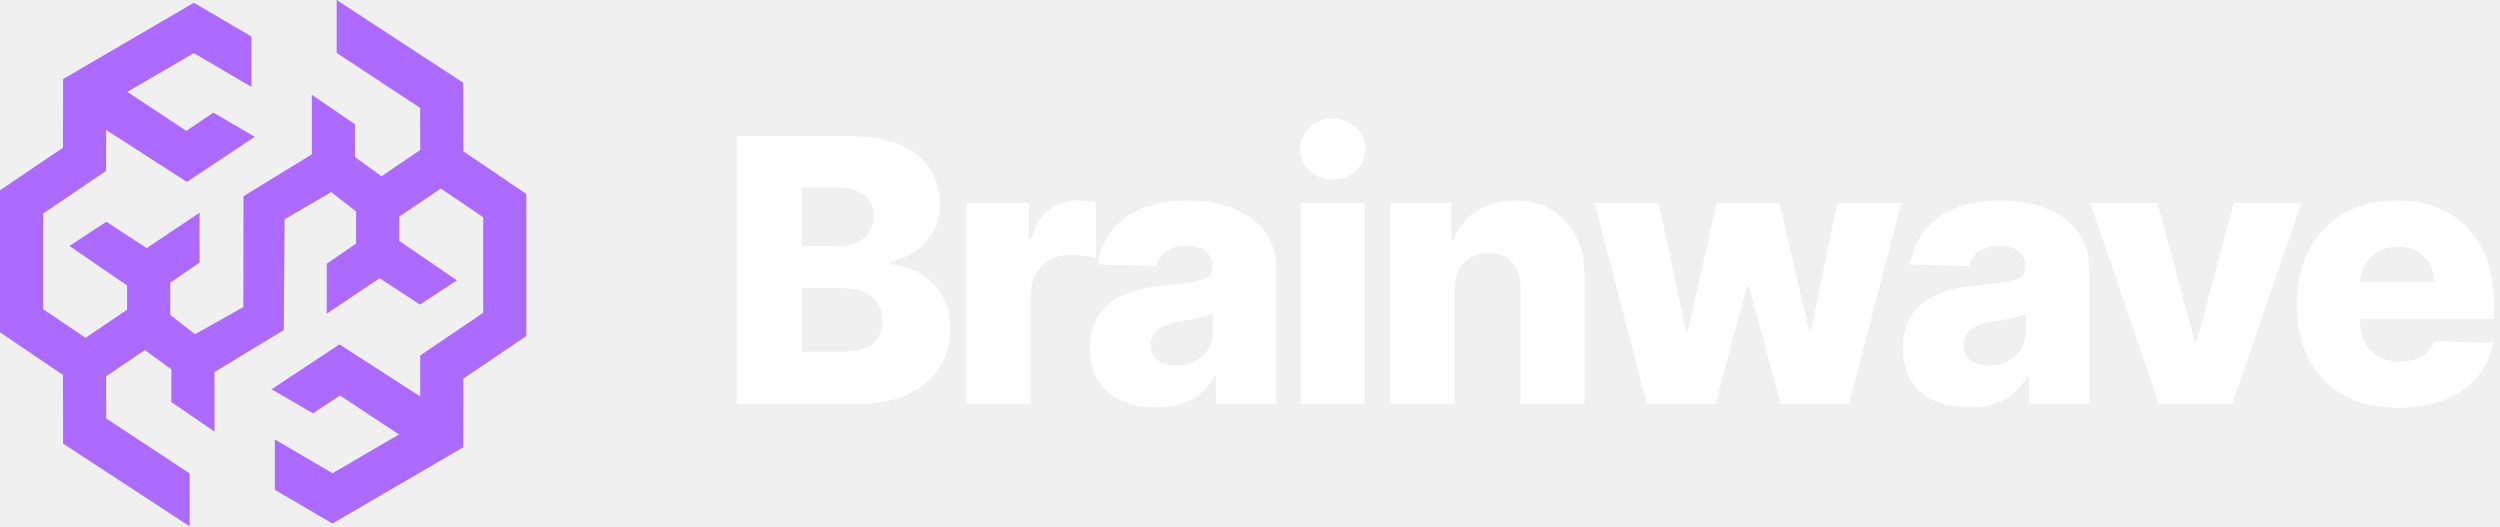
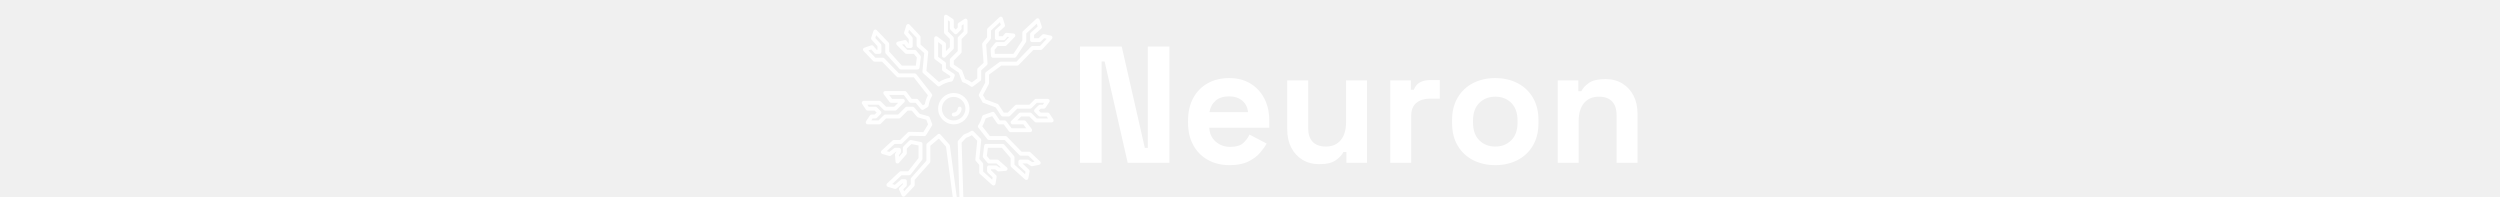
- <svg xmlns="http://www.w3.org/2000/svg" width="190" height="40" viewBox="0 0 190 40">
-   <g fill="none" fill-rule="evenodd">
-     <path fill="#FFF" fill-rule="nonzero" d="M56 30.704 56 10.34 64.492 10.34C66.016 10.34 67.292 10.556 68.32 10.986 69.354 11.417 70.129 12.021 70.646 12.796 71.17 13.572 71.432 14.47 71.432 15.491 71.432 16.266 71.269 16.959 70.945 17.569 70.62 18.172 70.172 18.673 69.602 19.07 69.032 19.468 68.373 19.746 67.624 19.905L67.624 20.104C68.445 20.144 69.204 20.366 69.901 20.771 70.603 21.175 71.167 21.738 71.591 22.461 72.015 23.177 72.227 24.025 72.227 25.006 72.227 26.1 71.949 27.078 71.392 27.94 70.835 28.795 70.03 29.471 68.976 29.968 67.922 30.459 66.642 30.704 65.138 30.704L56 30.704ZM60.922 26.736 63.965 26.736C65.032 26.736 65.817 26.534 66.321 26.13 66.831 25.726 67.087 25.162 67.087 24.44 67.087 23.916 66.964 23.465 66.719 23.087 66.474 22.703 66.126 22.408 65.675 22.202 65.224 21.99 64.684 21.884 64.054 21.884L60.922 21.884 60.922 26.736ZM60.922 18.712 63.646 18.712C64.183 18.712 64.66 18.623 65.078 18.444 65.496 18.265 65.82 18.006 66.053 17.668 66.291 17.33 66.41 16.923 66.41 16.445 66.41 15.762 66.169 15.226 65.685 14.835 65.201 14.443 64.548 14.248 63.726 14.248L60.922 14.248 60.922 18.712ZM73.474 30.704 73.474 15.431 78.197 15.431 78.197 18.215 78.356 18.215C78.634 17.208 79.088 16.459 79.718 15.968 80.348 15.471 81.08 15.222 81.915 15.222 82.141 15.222 82.373 15.239 82.612 15.272 82.85 15.299 83.072 15.342 83.278 15.401L83.278 19.627C83.046 19.548 82.741 19.485 82.363 19.438 81.992 19.392 81.66 19.369 81.369 19.369 80.792 19.369 80.272 19.498 79.808 19.756 79.35 20.008 78.989 20.363 78.724 20.82 78.465 21.271 78.336 21.801 78.336 22.411L78.336 30.704 73.474 30.704ZM87.87 30.962C86.896 30.962 86.031 30.8 85.275 30.475 84.526 30.144 83.933 29.646 83.495 28.984 83.064 28.314 82.849 27.476 82.849 26.468 82.849 25.62 82.998 24.904 83.296 24.32 83.594 23.737 84.005 23.263 84.529 22.898 85.053 22.534 85.656 22.259 86.339 22.073 87.022 21.881 87.751 21.752 88.526 21.685 89.395 21.606 90.094 21.523 90.624 21.437 91.155 21.344 91.539 21.215 91.778 21.049 92.023 20.877 92.146 20.635 92.146 20.323L92.146 20.273C92.146 19.763 91.97 19.369 91.619 19.09 91.267 18.812 90.793 18.673 90.197 18.673 89.554 18.673 89.037 18.812 88.646 19.09 88.255 19.369 88.006 19.753 87.9 20.244L83.415 20.084C83.548 19.157 83.889 18.328 84.44 17.599 84.996 16.863 85.759 16.286 86.727 15.869 87.701 15.444 88.871 15.232 90.237 15.232 91.211 15.232 92.109 15.348 92.931 15.58 93.753 15.806 94.469 16.137 95.079 16.575 95.689 17.005 96.159 17.536 96.491 18.166 96.829 18.795 96.998 19.514 96.998 20.323L96.998 30.704 92.424 30.704 92.424 28.576 92.305 28.576C92.033 29.093 91.685 29.53 91.261 29.889 90.843 30.247 90.349 30.515 89.779 30.694 89.216 30.873 88.579 30.962 87.87 30.962ZM89.371 27.78C89.895 27.78 90.366 27.674 90.783 27.462 91.208 27.25 91.546 26.959 91.798 26.587 92.049 26.209 92.175 25.772 92.175 25.275L92.175 23.823C92.036 23.896 91.867 23.962 91.668 24.022 91.476 24.082 91.264 24.138 91.032 24.191 90.8 24.244 90.561 24.291 90.316 24.33 90.071 24.37 89.835 24.407 89.61 24.44 89.153 24.512 88.762 24.625 88.437 24.778 88.119 24.93 87.873 25.129 87.701 25.374 87.535 25.613 87.453 25.898 87.453 26.229 87.453 26.733 87.632 27.118 87.989 27.383 88.354 27.648 88.815 27.78 89.371 27.78ZM98.851 30.704 98.851 15.431 103.713 15.431 103.713 30.704 98.851 30.704ZM101.287 13.651C100.604 13.651 100.018 13.426 99.527 12.975 99.037 12.518 98.791 11.968 98.791 11.325 98.791 10.688 99.037 10.145 99.527 9.694 100.018 9.236 100.604 9.008 101.287 9.008 101.976 9.008 102.563 9.236 103.047 9.694 103.537 10.145 103.783 10.688 103.783 11.325 103.783 11.968 103.537 12.518 103.047 12.975 102.563 13.426 101.976 13.651 101.287 13.651ZM110.55 21.994 110.55 30.704 105.688 30.704 105.688 15.431 110.312 15.431 110.312 18.235 110.481 18.235C110.819 17.3 111.395 16.568 112.211 16.038 113.026 15.501 113.997 15.232 115.124 15.232 116.198 15.232 117.129 15.474 117.918 15.958 118.714 16.435 119.33 17.105 119.768 17.967 120.212 18.822 120.43 19.823 120.424 20.97L120.424 30.704 115.562 30.704 115.562 21.924C115.568 21.076 115.353 20.413 114.915 19.935 114.484 19.458 113.884 19.22 113.116 19.22 112.605 19.22 112.154 19.332 111.763 19.558 111.379 19.776 111.08 20.091 110.868 20.502 110.663 20.913 110.557 21.41 110.55 21.994Z" />
-     <polygon fill="#FFF" fill-rule="nonzero" points="125.168 30.704 121.19 15.431 126.073 15.431 128.131 25.215 128.26 25.215 130.467 15.431 135.23 15.431 137.497 25.146 137.627 25.146 139.625 15.431 144.507 15.431 140.52 30.704 135.32 30.704 132.933 21.805 132.764 21.805 130.378 30.704" />
-     <path fill="#FFF" fill-rule="nonzero" d="M149.644,30.962 C148.67,30.962 147.805,30.8 147.049,30.475 C146.3,30.144 145.706,29.646 145.269,28.984 C144.838,28.314 144.623,27.476 144.623,26.468 C144.623,25.62 144.772,24.904 145.07,24.32 C145.368,23.737 145.779,23.263 146.303,22.898 C146.827,22.534 147.43,22.259 148.113,22.073 C148.796,21.881 149.525,21.752 150.3,21.685 C151.169,21.606 151.868,21.523 152.398,21.437 C152.929,21.344 153.313,21.215 153.552,21.049 C153.797,20.877 153.92,20.635 153.92,20.323 L153.92,20.273 C153.92,19.763 153.744,19.369 153.393,19.09 C153.041,18.812 152.567,18.673 151.971,18.673 C151.328,18.673 150.811,18.812 150.42,19.09 C150.028,19.369 149.78,19.753 149.674,20.244 L145.189,20.084 C145.322,19.157 145.663,18.328 146.214,17.599 C146.77,16.863 147.533,16.286 148.501,15.869 C149.475,15.444 150.645,15.232 152.01,15.232 C152.985,15.232 153.883,15.348 154.705,15.58 C155.527,15.806 156.243,16.137 156.853,16.575 C157.463,17.005 157.933,17.536 158.265,18.166 C158.603,18.795 158.772,19.514 158.772,20.323 L158.772,30.704 L154.198,30.704 L154.198,28.576 L154.079,28.576 C153.807,29.093 153.459,29.53 153.035,29.889 C152.617,30.247 152.123,30.515 151.553,30.694 C150.99,30.873 150.353,30.962 149.644,30.962 Z M151.145,27.78 C151.669,27.78 152.14,27.674 152.557,27.462 C152.982,27.25 153.32,26.959 153.572,26.587 C153.823,26.209 153.949,25.772 153.949,25.275 L153.949,23.823 C153.81,23.896 153.641,23.962 153.442,24.022 C153.25,24.082 153.038,24.138 152.806,24.191 C152.574,24.244 152.335,24.291 152.09,24.33 C151.845,24.37 151.609,24.407 151.384,24.44 C150.927,24.512 150.536,24.625 150.211,24.778 C149.893,24.93 149.647,25.129 149.475,25.374 C149.309,25.613 149.226,25.898 149.226,26.229 C149.226,26.733 149.405,27.118 149.763,27.383 C150.128,27.648 150.589,27.78 151.145,27.78 Z" />
-     <polygon fill="#FFF" fill-rule="nonzero" points="174.893 15.431 169.653 30.704 164.085 30.704 158.855 15.431 163.976 15.431 166.79 25.951 166.949 25.951 169.773 15.431" />
-     <path fill="#FFF" fill-rule="nonzero" d="M182.285,30.992 C180.687,30.992 179.308,30.677 178.148,30.048 C176.995,29.411 176.107,28.506 175.484,27.333 C174.867,26.153 174.559,24.751 174.559,23.127 C174.559,21.549 174.87,20.171 175.493,18.991 C176.117,17.804 176.995,16.883 178.128,16.227 C179.262,15.564 180.598,15.232 182.136,15.232 C183.223,15.232 184.217,15.401 185.118,15.739 C186.02,16.077 186.799,16.578 187.455,17.241 C188.111,17.904 188.622,18.722 188.986,19.697 C189.351,20.665 189.533,21.775 189.533,23.028 L189.533,24.241 L176.259,24.241 L176.259,21.417 L185.009,21.417 C185.002,20.9 184.88,20.439 184.641,20.035 C184.403,19.63 184.074,19.316 183.657,19.09 C183.246,18.858 182.772,18.742 182.235,18.742 C181.691,18.742 181.204,18.865 180.773,19.11 C180.342,19.349 180.001,19.677 179.749,20.095 C179.497,20.505 179.365,20.973 179.351,21.497 L179.351,24.37 C179.351,24.993 179.474,25.54 179.719,26.011 C179.965,26.475 180.313,26.836 180.763,27.095 C181.214,27.353 181.751,27.482 182.374,27.482 C182.805,27.482 183.196,27.423 183.547,27.303 C183.899,27.184 184.2,27.008 184.452,26.776 C184.704,26.544 184.893,26.259 185.019,25.921 L189.484,26.05 C189.298,27.051 188.89,27.923 188.261,28.666 C187.637,29.401 186.819,29.975 185.805,30.386 C184.79,30.79 183.617,30.992 182.285,30.992 Z" />
-     <polygon fill="#AC6AFF" fill-rule="nonzero" points="35.213 11.501 35.206 6.288 25.586 0 25.586 4.022 31.931 8.2 31.936 11.402 28.988 13.398 26.977 11.931 26.977 9.446 23.7 7.204 23.7 11.727 18.505 14.915 18.495 23.335 14.822 25.403 12.937 23.926 12.937 21.488 15.169 19.959 15.169 19.939 15.169 16.166 11.152 18.854 8.081 16.856 5.276 18.693 9.659 21.694 9.659 23.536 6.5 25.674 3.277 23.492 3.277 16.23 8.062 12.991 8.066 9.875 14.203 13.827 19.361 10.394 16.216 8.559 14.159 9.947 9.677 6.983 14.731 4.036 19.11 6.603 19.11 2.775 14.736 .211 4.794 6.008 4.787 11.223 0 14.465 0 25.257 4.787 28.499 4.794 33.714 14.414 40 14.414 35.981 8.069 31.803 8.064 28.601 11.012 26.605 13.023 28.072 13.023 30.557 16.3 32.798 16.3 28.275 21.569 25.088 21.628 16.667 25.178 14.599 27.063 16.076 27.063 18.514 24.831 20.043 24.831 20.063 24.831 23.837 28.848 21.148 31.919 23.146 34.724 21.309 30.34 18.306 30.34 16.466 33.5 14.329 36.723 16.511 36.723 23.772 31.939 27.012 31.934 30.127 25.797 26.173 20.639 29.584 23.784 31.416 25.841 30.055 30.323 33.019 25.269 35.966 20.89 33.399 20.89 37.225 25.264 39.789 35.206 33.995 35.213 28.779 40 25.537 40 14.743" />
-   </g>
+ <svg xmlns="http://www.w3.org/2000/svg" version="1.1" width="2000" height="157" viewBox="0 0 2000 137">
+   <svg xml:space="preserve" width="2000" height="157" data-version="2" data-id="lg_XhIlhk2xuDUo8zZs2z" viewBox="0 0 553 137" x="0" y="0">
+     <rect width="100%" height="100%" fill="transparent" />
+     <path fill="#fff" d="M75.19 135.47h-4.101a1.367 1.367 0 0 1-1.367-1.19l-5.399-40.593-5.057-5.672-5.945 5.03v10.989a1.367 1.367 0 0 1-.342.902l-10.593 11.918v3.595a1.367 1.367 0 0 1-.369.93l-6.424 6.765a1.367 1.367 0 0 1-2.241-.383l-1.777-4.045a1.367 1.367 0 0 1 .273-1.504l2.337-2.35v-.78l-4.414 3.772a1.367 1.367 0 0 1-1.285.274l-4.825-1.449a1.367 1.367 0 0 1-.547-2.31l8.693-8.146a1.367 1.367 0 0 1 .943-.37h5.126l7.244-9.252V92.84l-5.016-.998-3.185 3.17v3.185a1.367 1.367 0 0 1-.342.916l-5.125 5.809a1.367 1.367 0 0 1-2.392-.793l-.41-4.825a1.367 1.367 0 0 1 .26-.943l.874-1.161h-.437l-3.5 2.692a1.367 1.367 0 0 1-1.202.246l-4.838-1.367a1.367 1.367 0 0 1-.547-2.323l7.722-7.08a1.367 1.367 0 0 1 .93-.37h4.346l5.33-5.302q.41-.397.985-.397l9.895.219 3.322-5.399a49.205 49.205 0 0 1-1.285-3.28l-5.754-1.613a1.367 1.367 0 0 1-.67-.424l-3.69-4.305h-2.912l-5.057 5.057a1.367 1.367 0 0 1-.97.41h-9.007l-3.69 3.69a1.367 1.367 0 0 1-.971.41H9.583a1.367 1.367 0 0 1-1.134-2.118l2.733-4.1a1.367 1.367 0 0 1 1.135-.616h2.173l1.367-1.366-1.367-1.367H9.583a1.367 1.367 0 0 1-1.134-.602l-2.734-4.1a1.367 1.367 0 0 1 1.134-2.132h10.935a1.367 1.367 0 0 1 .957.41l3.704 3.69h5.713l2.733-2.733h-4.906a1.367 1.367 0 0 1-1.094-.547l-4.1-5.467a1.367 1.367 0 0 1 1.093-2.187h13.668a1.367 1.367 0 0 1 1.094.547l3.69 4.92h3.417a1.367 1.367 0 0 1 1.052.492l3.35 4.046 1.366-.82c.328-2.119 1.011-4.073 2.118-6.178L41.8 45.26H30.863a1.367 1.367 0 0 1-.97-.41L19.67 34.327h-5.235a1.367 1.367 0 0 1-.984-.424L6.685 26.81a1.367 1.367 0 0 1 .547-2.227l4.839-1.64a1.367 1.367 0 0 1 1.462.382l2.474 2.802h.41v-2.665l-4.073-4.442a1.367 1.367 0 0 1-.287-1.353l1.6-4.825a1.367 1.367 0 0 1 2.282-.52l8.296 8.693a1.367 1.367 0 0 1 .383.957v5.262l8.802 9.827h9.786l.725-5.617-2.092-2.583h-5.152a1.367 1.367 0 0 1-.97-.41l-5.796-5.796a1.367 1.367 0 0 1 .656-2.296l4.839-1.107a1.367 1.367 0 0 1 1.421.547l1.449 2.132v-3.335l-2.952-3.472a1.367 1.367 0 0 1-.274-1.298l1.504-4.839a1.367 1.367 0 0 1 2.31-.52l7.244 7.737a1.367 1.367 0 0 1 .369.93v5.193l4.947 4.415a1.367 1.367 0 0 1 .438 1.148l-1.258 12.848 8.789 7.805a20.502 20.502 0 0 1 7.517-2.925l.451-1.19-5.235-3.499a1.367 1.367 0 0 1-.615-1.134v-3.417l-4.92-3.69a1.367 1.367 0 0 1-.547-1.094V17.925a1.367 1.367 0 0 1 2.187-1.093l5.467 4.1a1.367 1.367 0 0 1 .547 1.094v4.906l2.734-2.733v-5.727l-3.69-3.69a1.367 1.367 0 0 1-.41-.957V2.89a1.367 1.367 0 0 1 2.118-1.134l4.1 2.734a1.367 1.367 0 0 1 .615 1.134v4.907l1.367 1.367 1.367-1.367V8.358a1.367 1.367 0 0 1 .615-1.135l4.1-2.733a1.367 1.367 0 0 1 2.119 1.134v8.2a1.367 1.367 0 0 1-.41.958l-3.69 3.717v8.994a1.367 1.367 0 0 1-.41.957l-5.058 5.084v2.816l5.385 3.69a1.367 1.367 0 0 1 .506.67l2.105 5.713a19.135 19.135 0 0 1 4.62 2.406l3.786-2.884v-6.151a1.367 1.367 0 0 1 .437-.998l3.964-3.663-.984-12.998a1.367 1.367 0 0 1 .3-.957l3.117-3.882v-5.33a1.367 1.367 0 0 1 .437-.984l8.27-7.736a1.367 1.367 0 0 1 2.227.601l1.504 4.839a1.367 1.367 0 0 1-.41 1.421l-3.827 3.458v2.993h2.733l1.517-1.886a1.344 1.344 0 0 1 1.203-.492l4.839.506a1.367 1.367 0 0 1 .833 2.31l-5.795 5.986a1.367 1.367 0 0 1-.984.41h-5.153l-2.146 2.625.137 2.843h13.026l6.191-9.377v-5.399a1.367 1.367 0 0 1 .438-.997l9.321-8.693a1.367 1.367 0 0 1 2.228.574l1.6 4.825a1.367 1.367 0 0 1-.397 1.449l-4.989 4.428v2.255h3.185l2.5-2.446a1.367 1.367 0 0 1 1.231-.356l4.838 1.025a1.367 1.367 0 0 1 .725 2.27l-6.766 7.27a1.367 1.367 0 0 1-1.011.438h-5.208L115.018 36.65a1.367 1.367 0 0 1-.984.41h-11.14l-8.57 6.315v5.987a1.367 1.367 0 0 1-.163.642l-4.073 7.681.41.643c.464.724.984 1.517 1.325 2.337l8.447 3.144q.41.136.656.505l3.69 5.55h2.816l5.057-5.058a1.367 1.367 0 0 1 .97-.41h9.008l3.69-3.69a1.367 1.367 0 0 1 .97-.41h8.202a1.367 1.367 0 0 1 1.134 2.119l-2.734 4.1a1.367 1.367 0 0 1-1.134.615h-2.173l-1.367 1.367 1.367 1.367h4.907a1.367 1.367 0 0 1 1.134.615l2.734 4.1a1.367 1.367 0 0 1-1.135 2.119h-10.934a1.367 1.367 0 0 1-.957-.41l-3.718-3.69h-5.713l-2.733 2.733h4.92a1.367 1.367 0 0 1 1.093.547l4.1 5.467a1.367 1.367 0 0 1-1.093 2.187H109.36a1.367 1.367 0 0 1-1.093-.547l-3.69-4.92h-3.417a1.367 1.367 0 0 1-1.121-.588l-3.513-5.126-4.551 1.572c-.615 2.05-1.45 3.964-2.379 5.508l5.317 6.834h10.935a1.367 1.367 0 0 1 .97.41L117.054 97.2h5.222q.546 0 .93.369l6.765 6.424a1.367 1.367 0 0 1-.684 2.323l-4.824.957a1.367 1.367 0 0 1-1.012-.205l-2.556-1.668h-3.198l4.551 4.306a1.367 1.367 0 0 1 .41 1.23l-.915 4.852a1.367 1.367 0 0 1-2.27.752l-9.663-8.693a1.367 1.367 0 0 1-.45-1.011v-5.29l-6.083-7.08h-9.772l-.725 5.618 2.091 2.583h5.153a1.367 1.367 0 0 1 .902.342l5.836 5.125a1.367 1.367 0 0 1-.792 2.392l-4.825.41a1.367 1.367 0 0 1-.957-.26l-1.558-1.175h-2.939v.615l3.554 3.485a1.367 1.367 0 0 1 .396 1.203l-.82 4.838a1.367 1.367 0 0 1-2.269.78l-8.61-7.737a1.367 1.367 0 0 1-.451-1.011v-5.29l-2.406-2.815a1.367 1.367 0 0 1-.314-1.025l1.298-13.04-3.745-3.84q-1.64.957-4.073 1.872l-3.062 3.335 1.354 43.191a1.367 1.367 0 0 1-1.367 1.408m-2.898-2.734h1.49l-1.312-42.33a1.367 1.367 0 0 1 .355-.956l3.636-4.005a1.367 1.367 0 0 1 .547-.369q3.089-1.134 4.742-2.296a1.367 1.367 0 0 1 1.764.164l4.975 5.098q.41.451.382 1.093l-1.312 13.08 2.351 2.762a1.367 1.367 0 0 1 .328.888v5.194l6.315 5.659.273-1.682-3.444-3.362a1.367 1.367 0 0 1-.41-.984v-2.556a1.367 1.367 0 0 1 1.367-1.367h4.756a1.367 1.367 0 0 1 .82.274l1.504 1.134 1.148-.096-3.035-2.679h-5.275a1.367 1.367 0 0 1-1.053-.505l-2.897-3.527a1.367 1.367 0 0 1-.301-1.052l.957-7.394a1.367 1.367 0 0 1 1.366-1.19h11.577a1.367 1.367 0 0 1 1.039.479l6.82 7.927a1.367 1.367 0 0 1 .328.889v5.193l7.408 6.67.328-1.708-4.578-4.32a1.367 1.367 0 0 1-.424-.997v-1.831a1.367 1.367 0 0 1 1.367-1.367h5.112a1.367 1.367 0 0 1 .738.218l2.446 1.586 1.681-.328-4.428-4.21h-5.262a1.367 1.367 0 0 1-.97-.41L105.258 89H94.243a1.367 1.367 0 0 1-1.094-.533l-6.314-8.133a1.367 1.367 0 0 1-.041-1.613c1.093-1.585 2.077-3.786 2.733-6.218a1.367 1.367 0 0 1 .875-.93l6.205-2.146a1.367 1.367 0 0 1 1.572.52l3.69 5.385h3.39a1.367 1.367 0 0 1 1.093.547l3.69 4.92h10.252l-2.05-2.734h-7.518a1.367 1.367 0 0 1-.957-2.323l5.468-5.467a1.367 1.367 0 0 1 .956-.41h6.834a1.367 1.367 0 0 1 .957.41l3.704 3.69h7.818l-.902-1.367h-4.743a1.367 1.367 0 0 1-.956-.41l-2.734-2.733a1.367 1.367 0 0 1 0-1.914l2.734-2.734a1.367 1.367 0 0 1 .956-.41h2.01l.902-1.366h-5.085l-3.69 3.69a1.367 1.367 0 0 1-.97.41h-9.008l-5.057 5.057a1.367 1.367 0 0 1-.97.41h-4.1a1.367 1.367 0 0 1-1.135-.601L98.903 66.2l-8.61-3.185a1.367 1.367 0 0 1-.848-.902c-.191-.684-.724-1.504-1.23-2.296q-.52-.766-.902-1.463a1.367 1.367 0 0 1 0-1.285l4.278-8.05v-6.328a1.367 1.367 0 0 1 .547-1.094l9.499-6.998a1.367 1.367 0 0 1 .806-.273h11.017l10.237-10.525a1.367 1.367 0 0 1 .97-.41h5.208l4.716-5.057-1.75-.382-2.378 2.323a1.367 1.367 0 0 1-.957.383h-5.112a1.367 1.367 0 0 1-1.367-1.367v-4.237a1.367 1.367 0 0 1 .465-1.025l4.784-4.237-.656-1.955-7.326 6.834v5.221a1.367 1.367 0 0 1-.219.752l-6.834 10.333a1.367 1.367 0 0 1-1.134.615H97.058a1.367 1.367 0 0 1-1.367-1.298l-.246-4.661a1.367 1.367 0 0 1 .315-.943l2.897-3.526a1.367 1.367 0 0 1 1.053-.506h5.221l3.444-3.554-1.312-.137-1.462 1.818a1.367 1.367 0 0 1-1.066.506h-4.743a1.367 1.367 0 0 1-1.367-1.367V12.95a1.367 1.367 0 0 1 .451-1.011l3.663-3.28-.601-1.914-6.247 5.836v5.208a1.367 1.367 0 0 1-.3.86l-3.076 3.814.985 13.121a1.367 1.367 0 0 1-.438 1.107l-4.005 3.704v6.233a1.367 1.367 0 0 1-.546 1.093l-5.126 3.868a1.367 1.367 0 0 1-1.613.014c-1.735-1.23-3.28-2.187-5.303-2.788a1.367 1.367 0 0 1-.888-.848l-2.187-5.931-5.604-3.841a1.367 1.367 0 0 1-.601-1.135v-4.1a1.367 1.367 0 0 1 .41-.957l5.057-5.07v-9.008a1.367 1.367 0 0 1 .41-.957l3.69-3.704V8.18l-1.367.916v1.995a1.367 1.367 0 0 1-.41.957l-2.733 2.734a1.367 1.367 0 0 1-1.914 0L67.4 12.048a1.367 1.367 0 0 1-.41-.957V6.362l-1.367-.916v7.818l3.69 3.69a1.367 1.367 0 0 1 .41.971v6.834a1.367 1.367 0 0 1-.41.957l-5.467 5.467a1.367 1.367 0 0 1-2.324-.957V22.71l-2.733-2.05v10.25l4.92 3.691a1.367 1.367 0 0 1 .547 1.094v3.376l5.55 3.69a1.367 1.367 0 0 1 .505 1.626l-1.135 2.953a1.367 1.367 0 0 1-1.093.86 18.588 18.588 0 0 0-8.037 3.185 1.367 1.367 0 0 1-1.68-.095l-10.088-8.98a1.367 1.367 0 0 1-.45-1.148l1.257-12.848-4.88-4.374a1.367 1.367 0 0 1-.451-1.011v-5.262l-5.276-5.618-.574 1.872 2.788 3.28a1.367 1.367 0 0 1 .328.89v5.302a1.367 1.367 0 0 1-1.366 1.367h-2.01a1.367 1.367 0 0 1-1.134-.588l-1.408-2.05-1.517.342 3.65 3.663h5.234a1.367 1.367 0 0 1 1.053.506l2.91 3.526a1.367 1.367 0 0 1 .288 1.052l-.957 7.395a1.367 1.367 0 0 1-1.367 1.189H32.82a1.367 1.367 0 0 1-1.012-.451L22.24 28.682a1.367 1.367 0 0 1-.342-.916v-5.248l-6.356-6.657-.628 1.914 3.895 4.237a1.367 1.367 0 0 1 .355.916v4.565a1.367 1.367 0 0 1-1.367 1.367h-2.391a1.367 1.367 0 0 1-1.012-.451l-2.31-2.597-1.94.67 4.879 5.111h5.221a1.367 1.367 0 0 1 .97.41l10.238 10.525h11.016c.41 0 .82.191 1.08.519l10.798 13.805a1.367 1.367 0 0 1 .109 1.53 17.768 17.768 0 0 0-2.324 6.643 1.367 1.367 0 0 1-.656.998l-2.91 1.763a1.367 1.367 0 0 1-1.764-.3l-3.69-4.456h-3.458a1.367 1.367 0 0 1-1.094-.547l-3.69-4.92H24.618l2.05 2.733h7.517a1.367 1.367 0 0 1 .957 2.324l-5.467 5.467a1.367 1.367 0 0 1-.957.41h-6.834a1.367 1.367 0 0 1-.957-.41l-3.717-3.69H9.405l.916 1.366h4.73a1.367 1.367 0 0 1 .956.41l2.734 2.734a1.367 1.367 0 0 1 0 1.913l-2.734 2.734a1.367 1.367 0 0 1-.957.41h-1.995l-.916 1.367h5.084l3.69-3.69a1.367 1.367 0 0 1 .971-.41h9.007l5.058-5.058a1.367 1.367 0 0 1 .97-.41h4.1a1.367 1.367 0 0 1 1.04.479l3.826 4.469 6.069 1.695a1.367 1.367 0 0 1 .93.902 54.672 54.672 0 0 0 1.708 4.374 1.367 1.367 0 0 1-.096 1.27l-4.1 6.657a1.367 1.367 0 0 1-1.19.656l-10.1-.218-5.303 5.289a1.367 1.367 0 0 1-.984.396h-4.374l-5.536 5.071 1.818.506 3.321-2.556a1.367 1.367 0 0 1 .82-.287h2.584a1.367 1.367 0 0 1 1.367 1.367v1.421a1.367 1.367 0 0 1-.274.82l-1.134 1.504.095 1.148 2.68-3.034v-3.226a1.367 1.367 0 0 1 .41-.957l4.1-4.1a1.367 1.367 0 0 1 1.23-.383l6.834 1.367a1.375 1.375 0 0 1 1.093 1.34v10.346a1.367 1.367 0 0 1-.287.847l-7.94 10.156a1.367 1.367 0 0 1-1.094.52h-5.249l-6.56 6.15 1.831.547 4.265-3.623a1.367 1.367 0 0 1 .888-.328h1.845a1.367 1.367 0 0 1 1.367 1.367v2.734a1.367 1.367 0 0 1-.41.957l-2.05 2.077.574 1.312 4.62-4.893v-3.567a1.367 1.367 0 0 1 .341-.902l10.593-11.946V92.416a1.367 1.367 0 0 1 .478-1.053l7.436-6.314a1.367 1.367 0 0 1 1.913.136l6.233 6.985a1.367 1.367 0 0 1 .328.738zm-2.556-54.672a10.934 10.934 0 1 1 0-21.868 10.934 10.934 0 0 1 0 21.868m0-19.135a8.208 8.208 0 1 0 .014 16.415 8.208 8.208 0 0 0-.014-16.415m0 13.668a1.367 1.367 0 1 1 0-2.733c1.914 0 2.734-2.078 2.734-2.734a1.367 1.367 0 1 1 2.733 0c0 1.968-1.831 5.467-5.467 5.467M172.919 104.94h-15.08v-81.2h29.11l16.13 70.76h2.09V23.74h15.08v81.2h-29.12l-16.12-70.76h-2.09zm89.32 1.62q-8.59 0-15.14-3.65-6.55-3.65-10.21-10.32-3.65-6.67-3.65-15.72v-1.39q0-9.05 3.59-15.72 3.6-6.67 10.1-10.33 6.49-3.65 15.08-3.65 8.46 0 14.73 3.77 6.26 3.77 9.74 10.44 3.48 6.67 3.48 15.49v4.98h-41.87q.23 5.92 4.4 9.63 4.18 3.71 10.21 3.71 6.15 0 9.05-2.66 2.9-2.67 4.41-5.92l11.95 6.26q-1.63 3.02-4.7 6.56-3.08 3.54-8.18 6.03t-12.99 2.49m-14.04-37h26.91q-.46-4.99-4-8-3.54-3.02-9.22-3.02-5.92 0-9.4 3.02-3.48 3.01-4.29 8m76.68 36.31q-6.73 0-11.78-3.08-5.04-3.07-7.83-8.52-2.78-5.45-2.78-12.53V47.4h14.62v33.18q0 6.5 3.19 9.74 3.19 3.25 9.1 3.25 6.73 0 10.44-4.46 3.71-4.47 3.71-12.47V47.4h14.62v57.54h-14.38V97.4h-2.09q-1.39 2.9-5.22 5.68-3.83 2.79-11.6 2.79m64.15-.93h-14.62V47.4h14.38v6.5h2.09q1.28-3.48 4.24-5.1 2.95-1.63 6.9-1.63h6.96v12.99h-7.19q-5.57 0-9.17 2.96-3.59 2.96-3.59 9.11zm58.69 1.62q-8.58 0-15.43-3.48-6.84-3.48-10.78-10.09-3.95-6.61-3.95-15.89v-1.86q0-9.28 3.95-15.89 3.94-6.61 10.78-10.09 6.85-3.48 15.43-3.48 8.59 0 15.43 3.48t10.79 10.09q3.94 6.61 3.94 15.89v1.86q0 9.28-3.94 15.89-3.95 6.61-10.79 10.09-6.84 3.48-15.43 3.48m0-12.99q6.73 0 11.14-4.35t4.41-12.47v-1.16q0-8.12-4.35-12.47-4.35-4.35-11.2-4.35-6.73 0-11.13 4.35-4.41 4.35-4.41 12.47v1.16q0 8.12 4.41 12.47 4.4 4.35 11.13 4.35m58.23 11.37h-14.61V47.4h14.38v7.54h2.09q1.39-3.01 5.22-5.74 3.83-2.72 11.6-2.72 6.73 0 11.77 3.07 5.05 3.07 7.83 8.47 2.79 5.39 2.79 12.58v34.34h-14.62V71.76q0-6.49-3.19-9.74t-9.1-3.25q-6.73 0-10.44 4.47-3.72 4.46-3.72 12.47z" />
+   </svg>
</svg>
